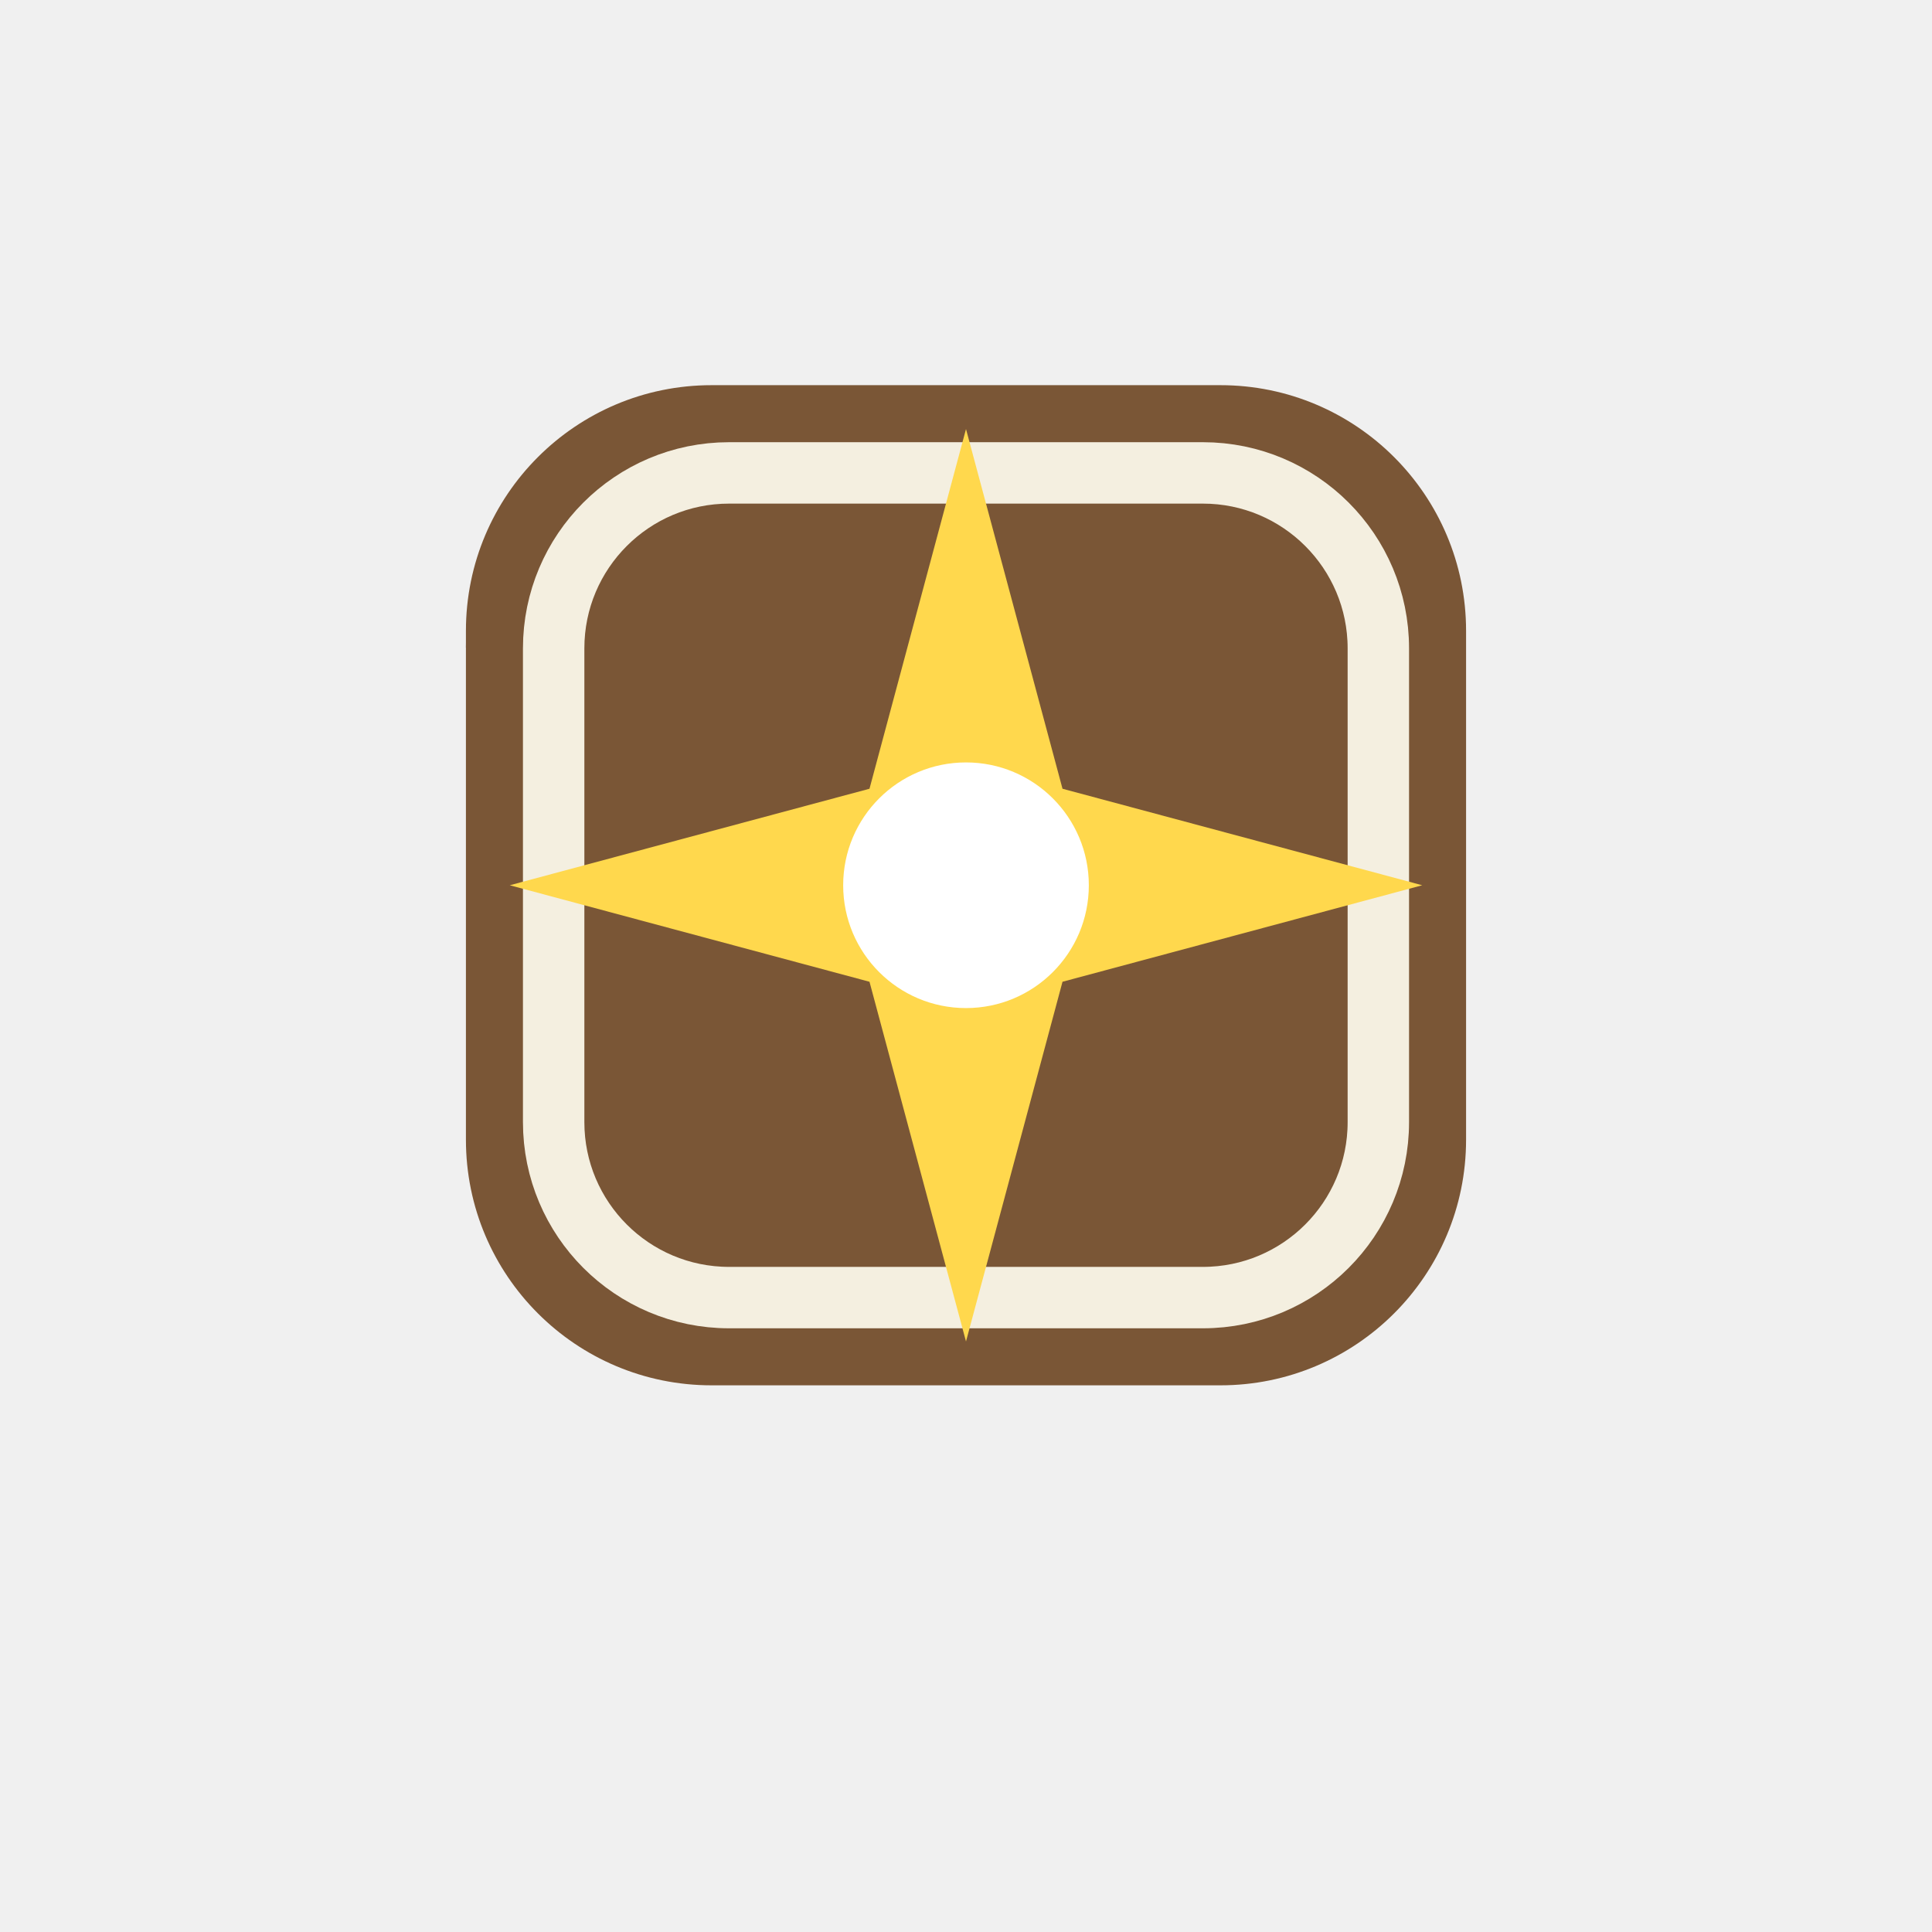
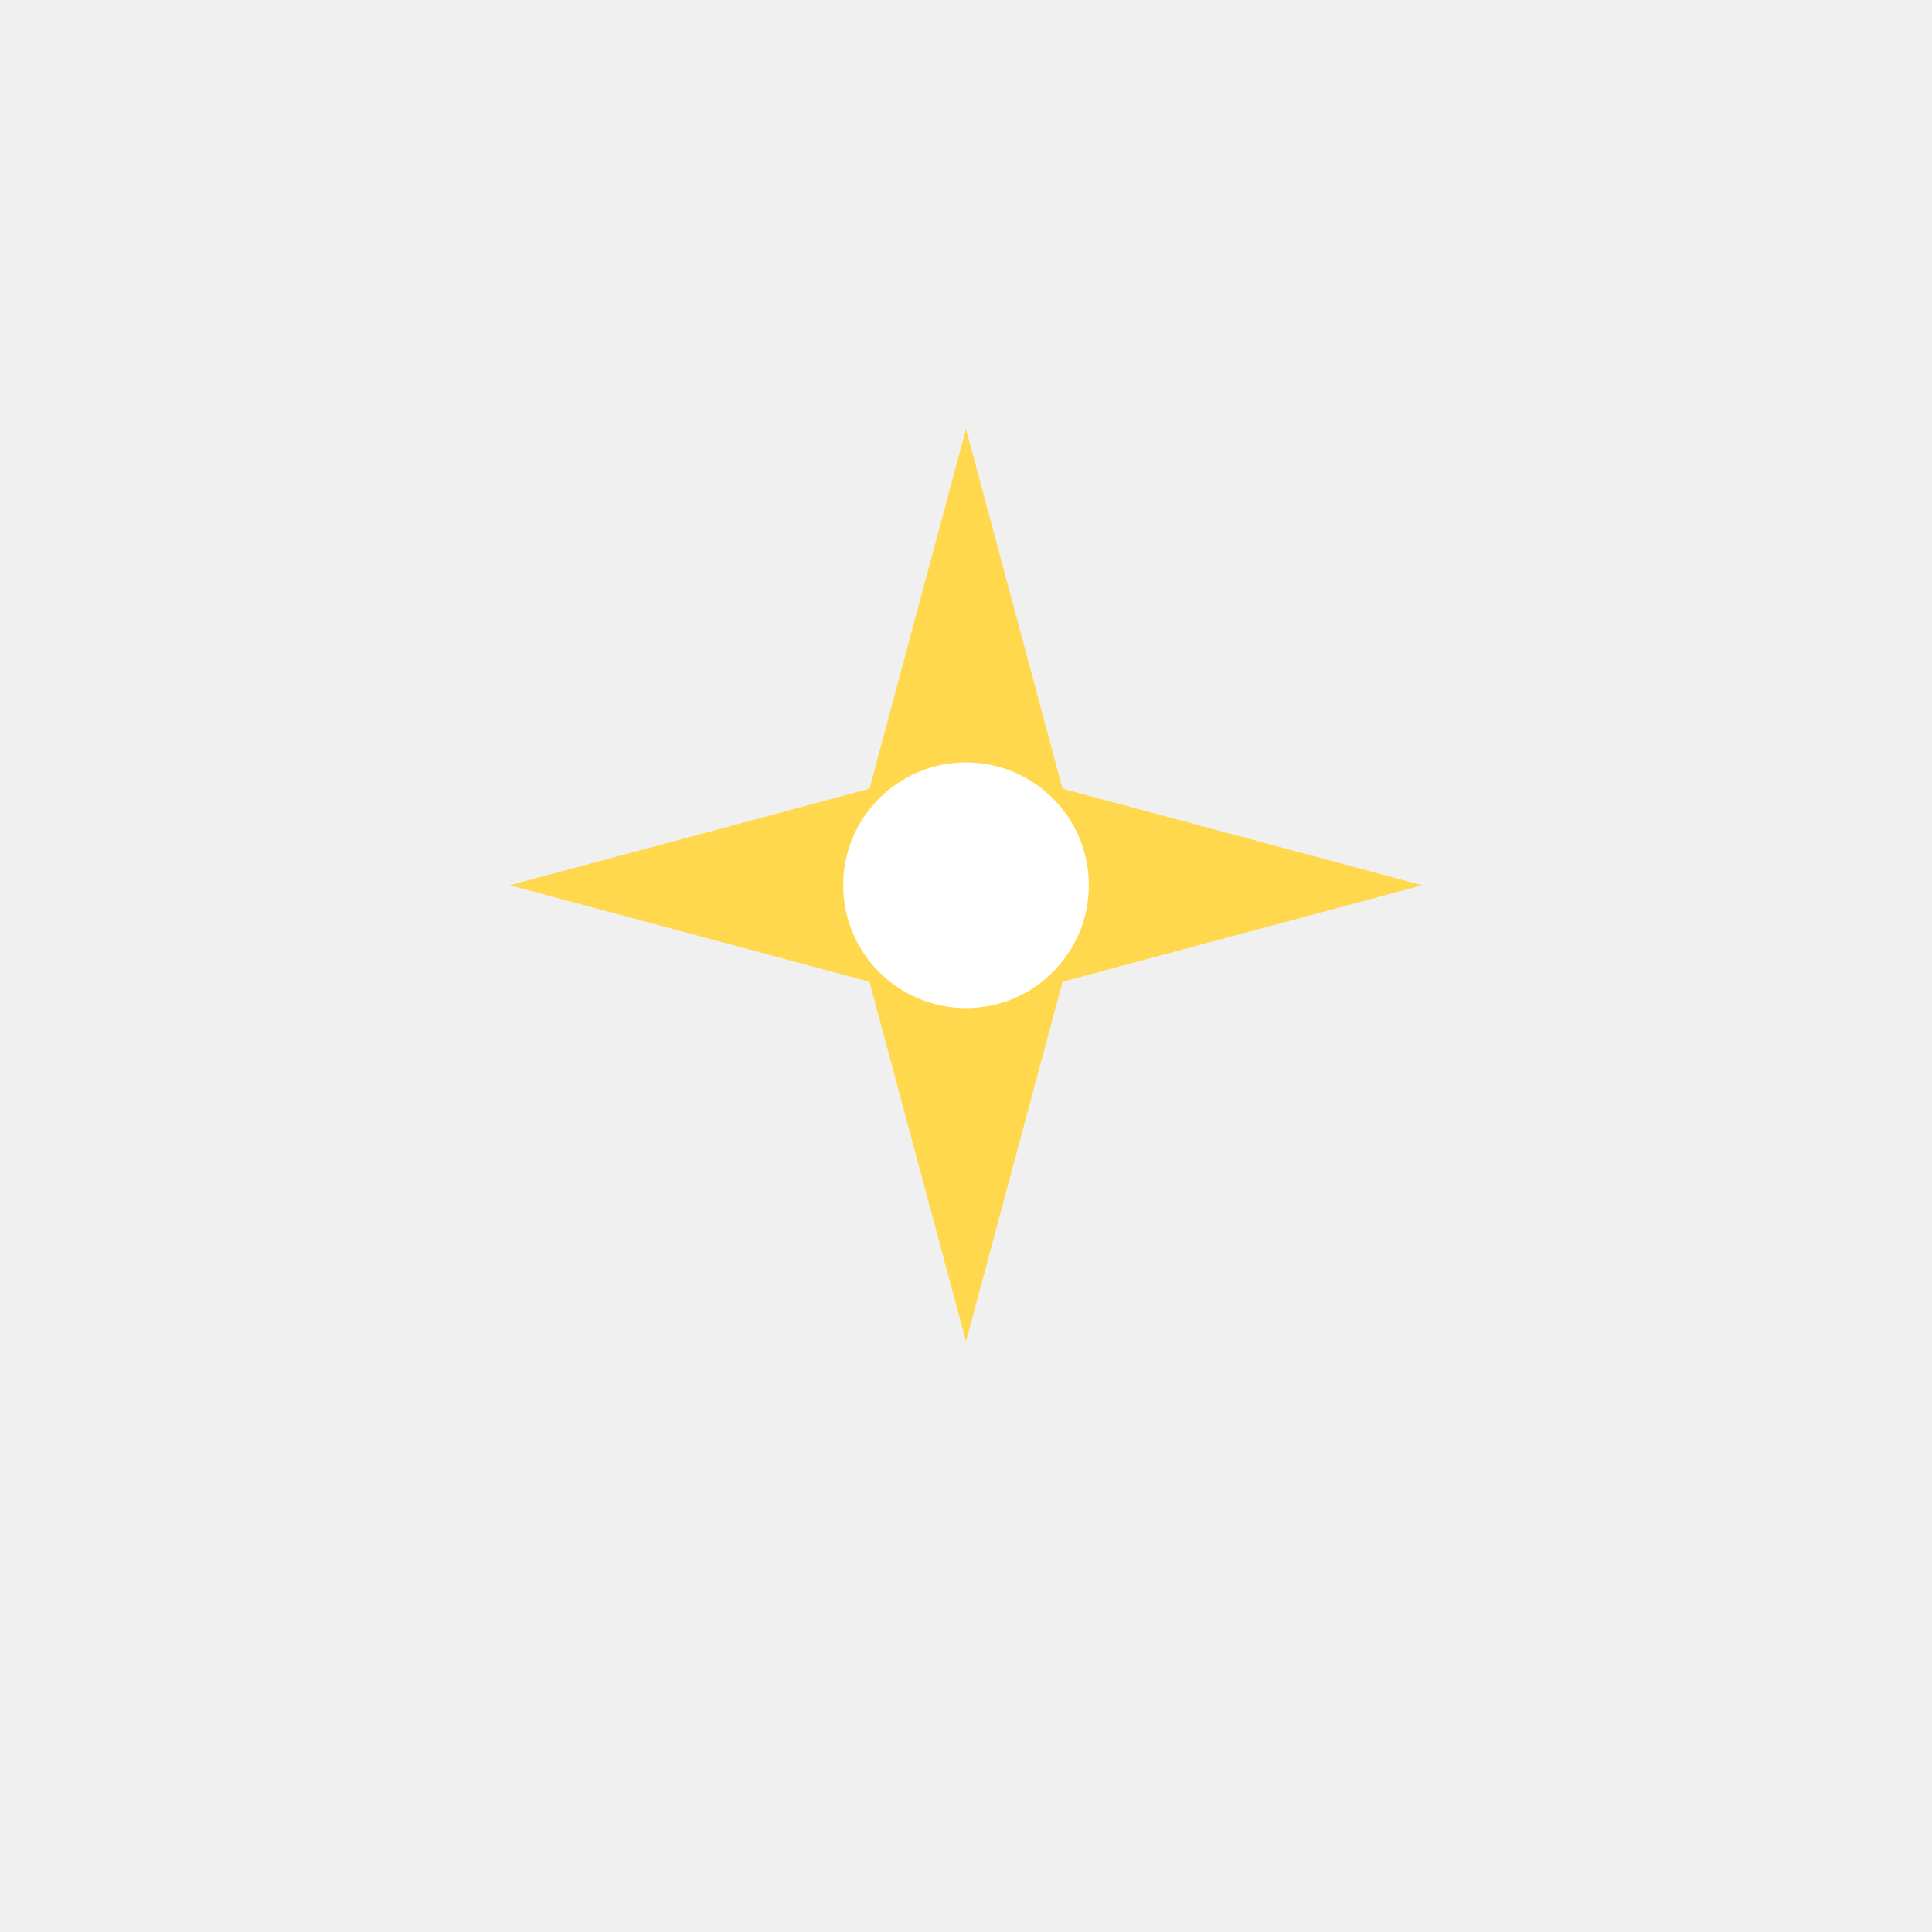
<svg xmlns="http://www.w3.org/2000/svg" viewBox="0 0 256 256" width="256" height="256">
  <defs>
    <filter id="dk" color-interpolation-filters="sRGB">
      <feColorMatrix type="matrix" values="0.56 0 0 0 0  0 0.53 0 0 0  0 0 0.60 0 0  0 0 0 1 0" />
    </filter>
  </defs>
  <svg x="8.96" y="17.92" width="238.08" height="238.08" viewBox="-14 -18 128 128" filter="url(#dk)">
    <svg x="10" y="3" width="80" height="80" viewBox="0 0 64 64">
-       <rect x="3.5" y="3.5" width="57" height="57" rx="14" fill="#7a5636" stroke="none" data-edge="none" />
-       <rect x="8.5" y="8.5" width="47" height="47" rx="10" fill="none" stroke="#f4efe0" stroke-width="3.5" />
      <g fill="#ffd84d">
        <path d="M32.0 6.0 L37.5 26.5 L58.0 32.0 L37.5 37.5 L32.0 58.0 L26.5 37.5 L6.0 32.0 L26.5 26.5 Z" />
      </g>
      <g fill="#ffffff">
        <circle cx="32" cy="32" r="7" />
      </g>
    </svg>
  </svg>
  <svg x="8.96" y="15.57" width="238.08" height="238.08" viewBox="-14 -18 128 128" filter="url(#dk)">
    <svg x="10" y="3" width="80" height="80" viewBox="0 0 64 64">
-       <rect x="3.5" y="3.5" width="57" height="57" rx="14" fill="#7a5636" stroke="none" data-edge="none" />
-       <rect x="8.5" y="8.5" width="47" height="47" rx="10" fill="none" stroke="#f4efe0" stroke-width="3.5" />
      <g fill="#ffd84d">
        <path d="M32.0 6.0 L37.5 26.5 L58.0 32.0 L37.5 37.5 L32.0 58.0 L26.5 37.5 L6.0 32.0 L26.5 26.5 Z" />
      </g>
      <g fill="#ffffff">
        <circle cx="32" cy="32" r="7" />
      </g>
    </svg>
  </svg>
  <svg x="8.96" y="13.23" width="238.08" height="238.08" viewBox="-14 -18 128 128" filter="url(#dk)">
    <svg x="10" y="3" width="80" height="80" viewBox="0 0 64 64">
-       <rect x="3.5" y="3.5" width="57" height="57" rx="14" fill="#7a5636" stroke="none" data-edge="none" />
-       <rect x="8.5" y="8.5" width="47" height="47" rx="10" fill="none" stroke="#f4efe0" stroke-width="3.5" />
      <g fill="#ffd84d">
        <path d="M32.0 6.0 L37.5 26.5 L58.0 32.0 L37.5 37.5 L32.0 58.0 L26.5 37.5 L6.0 32.0 L26.5 26.5 Z" />
      </g>
      <g fill="#ffffff">
        <circle cx="32" cy="32" r="7" />
      </g>
    </svg>
  </svg>
  <svg x="8.96" y="10.88" width="238.08" height="238.08" viewBox="-14 -18 128 128" filter="url(#dk)">
    <svg x="10" y="3" width="80" height="80" viewBox="0 0 64 64">
-       <rect x="3.5" y="3.5" width="57" height="57" rx="14" fill="#7a5636" stroke="none" data-edge="none" />
-       <rect x="8.5" y="8.5" width="47" height="47" rx="10" fill="none" stroke="#f4efe0" stroke-width="3.5" />
      <g fill="#ffd84d">
        <path d="M32.0 6.0 L37.5 26.5 L58.0 32.0 L37.5 37.5 L32.0 58.0 L26.5 37.5 L6.0 32.0 L26.5 26.5 Z" />
      </g>
      <g fill="#ffffff">
        <circle cx="32" cy="32" r="7" />
      </g>
    </svg>
  </svg>
  <svg x="8.96" y="8.53" width="238.08" height="238.08" viewBox="-14 -18 128 128" filter="url(#dk)">
    <svg x="10" y="3" width="80" height="80" viewBox="0 0 64 64">
-       <rect x="3.5" y="3.5" width="57" height="57" rx="14" fill="#7a5636" stroke="none" data-edge="none" />
-       <rect x="8.5" y="8.5" width="47" height="47" rx="10" fill="none" stroke="#f4efe0" stroke-width="3.5" />
      <g fill="#ffd84d">
        <path d="M32.0 6.0 L37.5 26.5 L58.0 32.0 L37.5 37.5 L32.0 58.0 L26.5 37.5 L6.0 32.0 L26.5 26.5 Z" />
      </g>
      <g fill="#ffffff">
        <circle cx="32" cy="32" r="7" />
      </g>
    </svg>
  </svg>
  <svg x="8.96" y="6.19" width="238.08" height="238.08" viewBox="-14 -18 128 128" filter="url(#dk)">
    <svg x="10" y="3" width="80" height="80" viewBox="0 0 64 64">
-       <rect x="3.5" y="3.5" width="57" height="57" rx="14" fill="#7a5636" stroke="none" data-edge="none" />
-       <rect x="8.5" y="8.5" width="47" height="47" rx="10" fill="none" stroke="#f4efe0" stroke-width="3.5" />
      <g fill="#ffd84d">
        <path d="M32.0 6.0 L37.5 26.5 L58.0 32.0 L37.5 37.5 L32.0 58.0 L26.5 37.5 L6.0 32.0 L26.5 26.5 Z" />
      </g>
      <g fill="#ffffff">
        <circle cx="32" cy="32" r="7" />
      </g>
    </svg>
  </svg>
  <svg x="8.96" y="3.84" width="238.08" height="238.08" viewBox="-14 -18 128 128">
    <svg x="10" y="3" width="80" height="80" viewBox="0 0 64 64">
-       <rect x="3.5" y="3.5" width="57" height="57" rx="14" fill="#7a5636" stroke="none" data-edge="none" />
-       <rect x="8.5" y="8.5" width="47" height="47" rx="10" fill="none" stroke="#f4efe0" stroke-width="3.5" />
      <g fill="#ffd84d">
        <path d="M32.0 6.0 L37.5 26.5 L58.0 32.0 L37.5 37.5 L32.0 58.0 L26.5 37.5 L6.0 32.0 L26.5 26.5 Z" />
      </g>
      <g fill="#ffffff">
        <circle cx="32" cy="32" r="7" />
      </g>
    </svg>
  </svg>
</svg>
